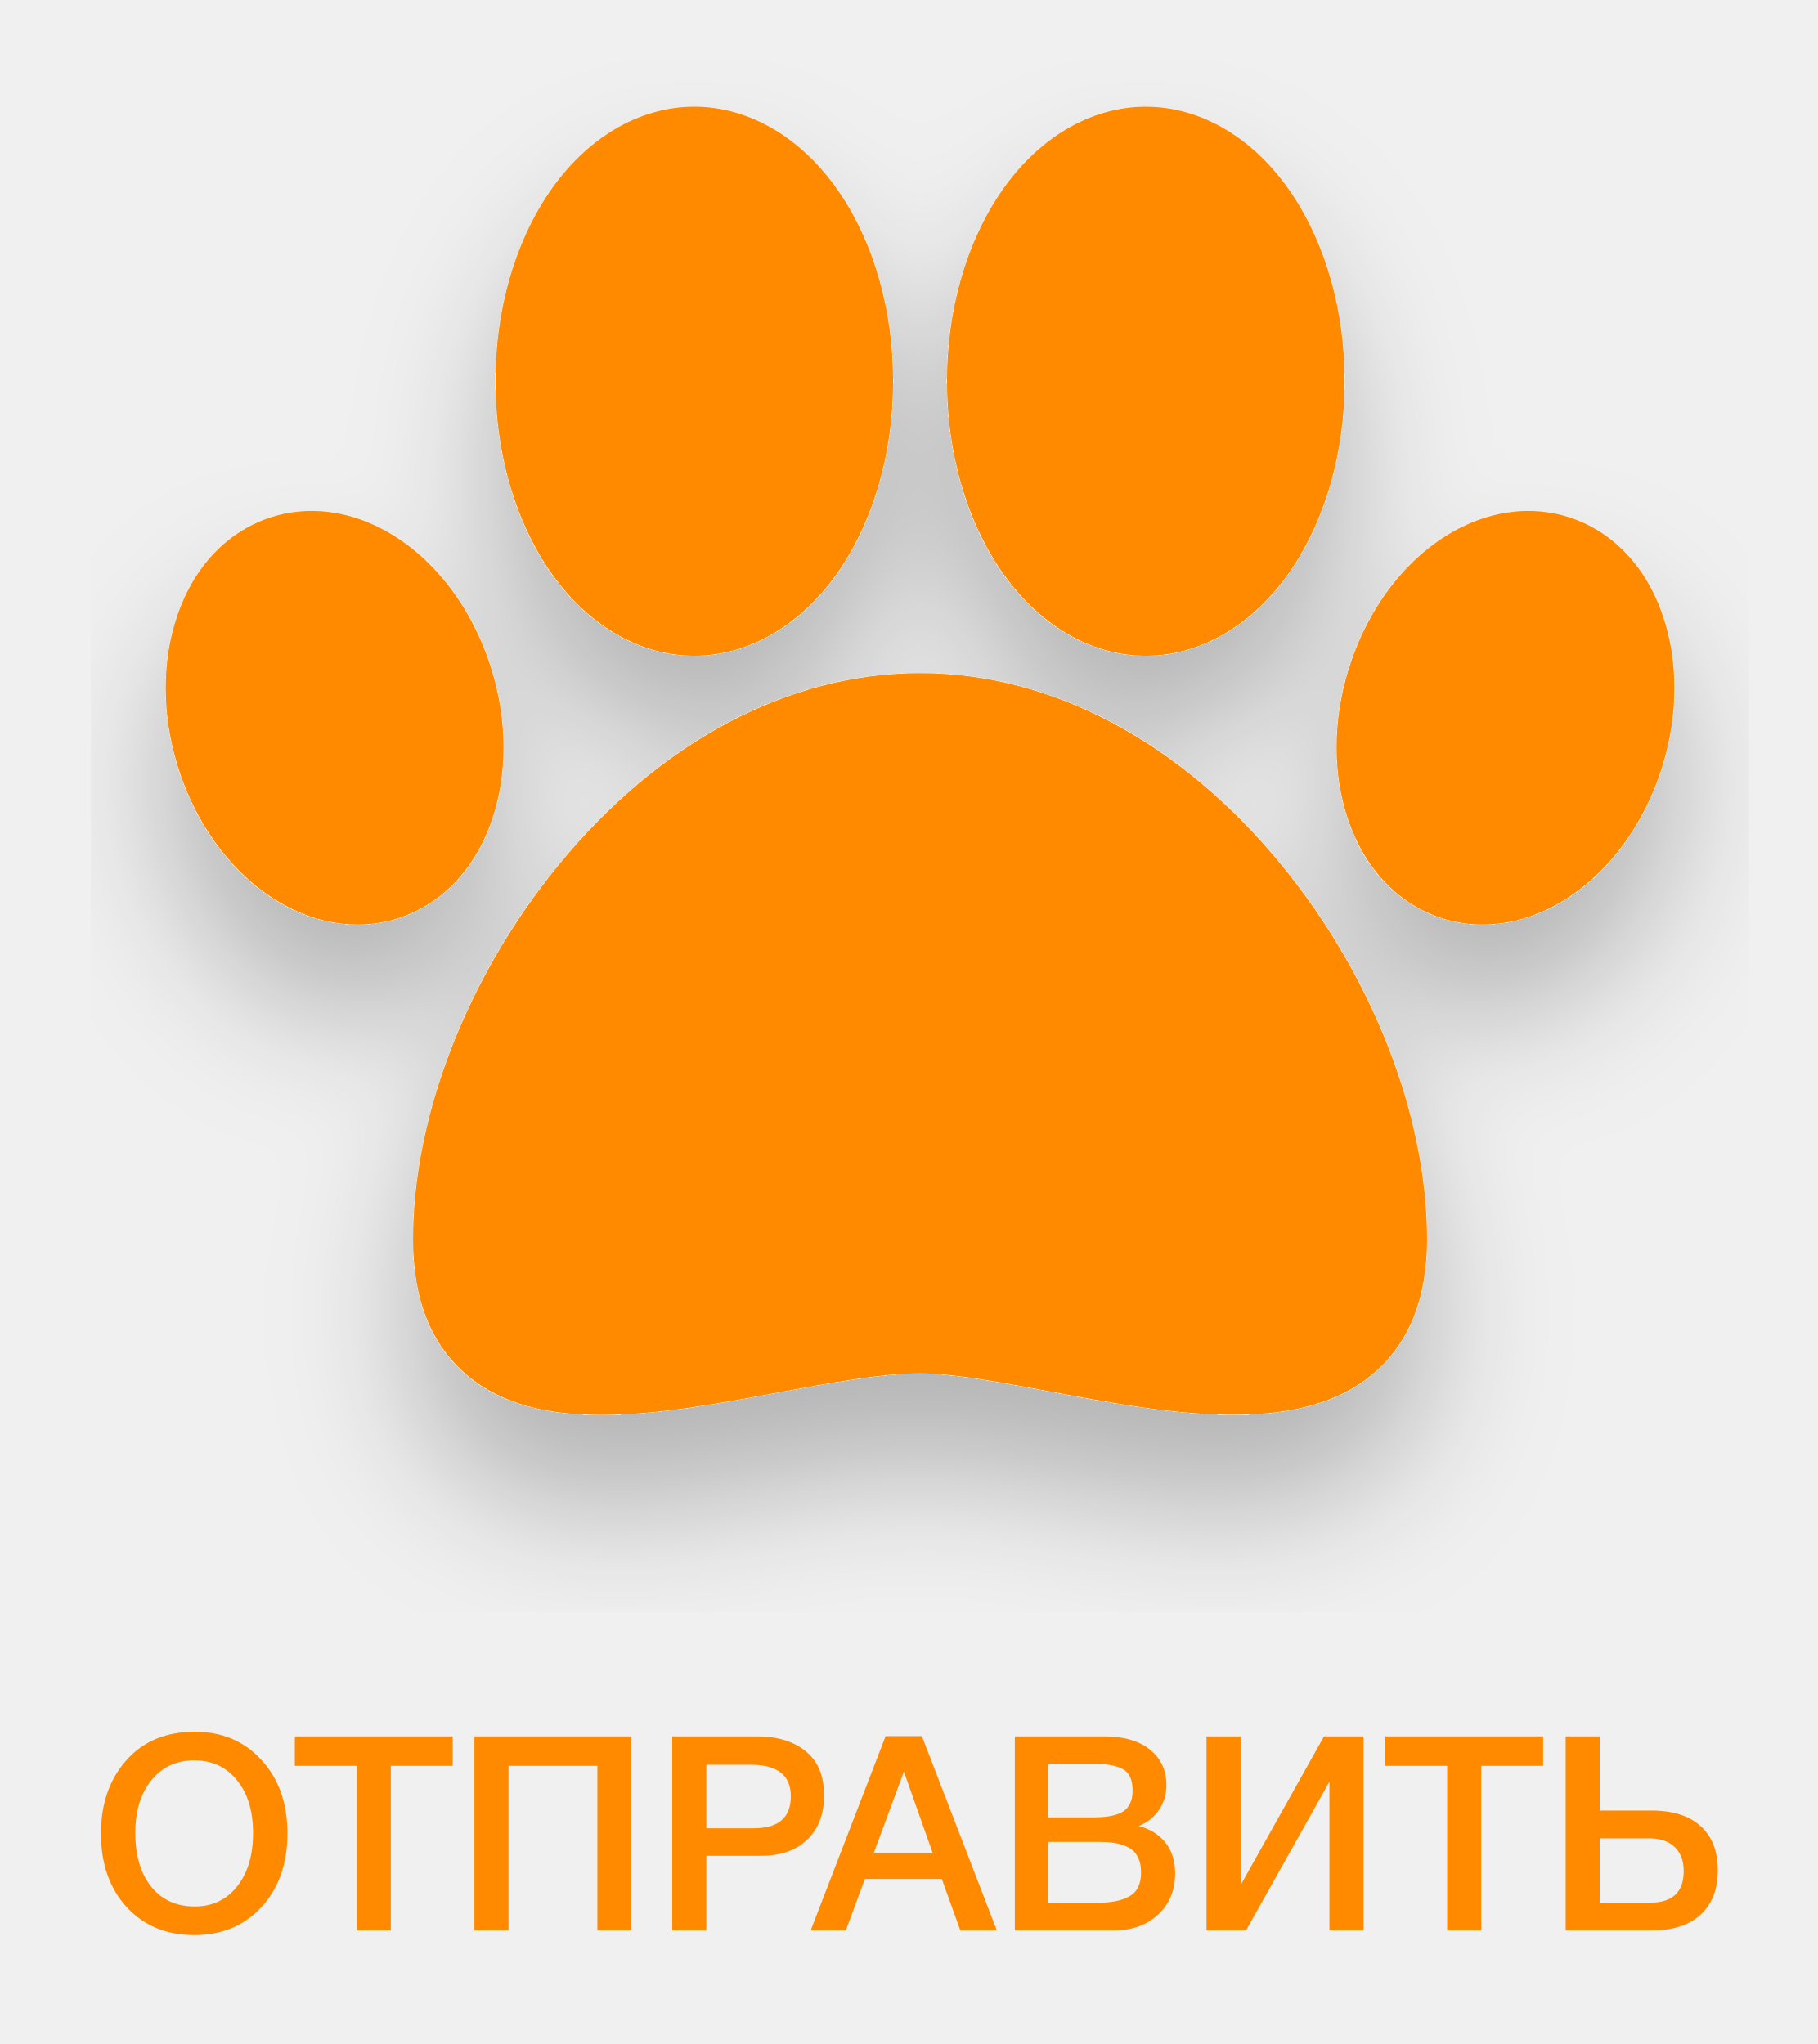
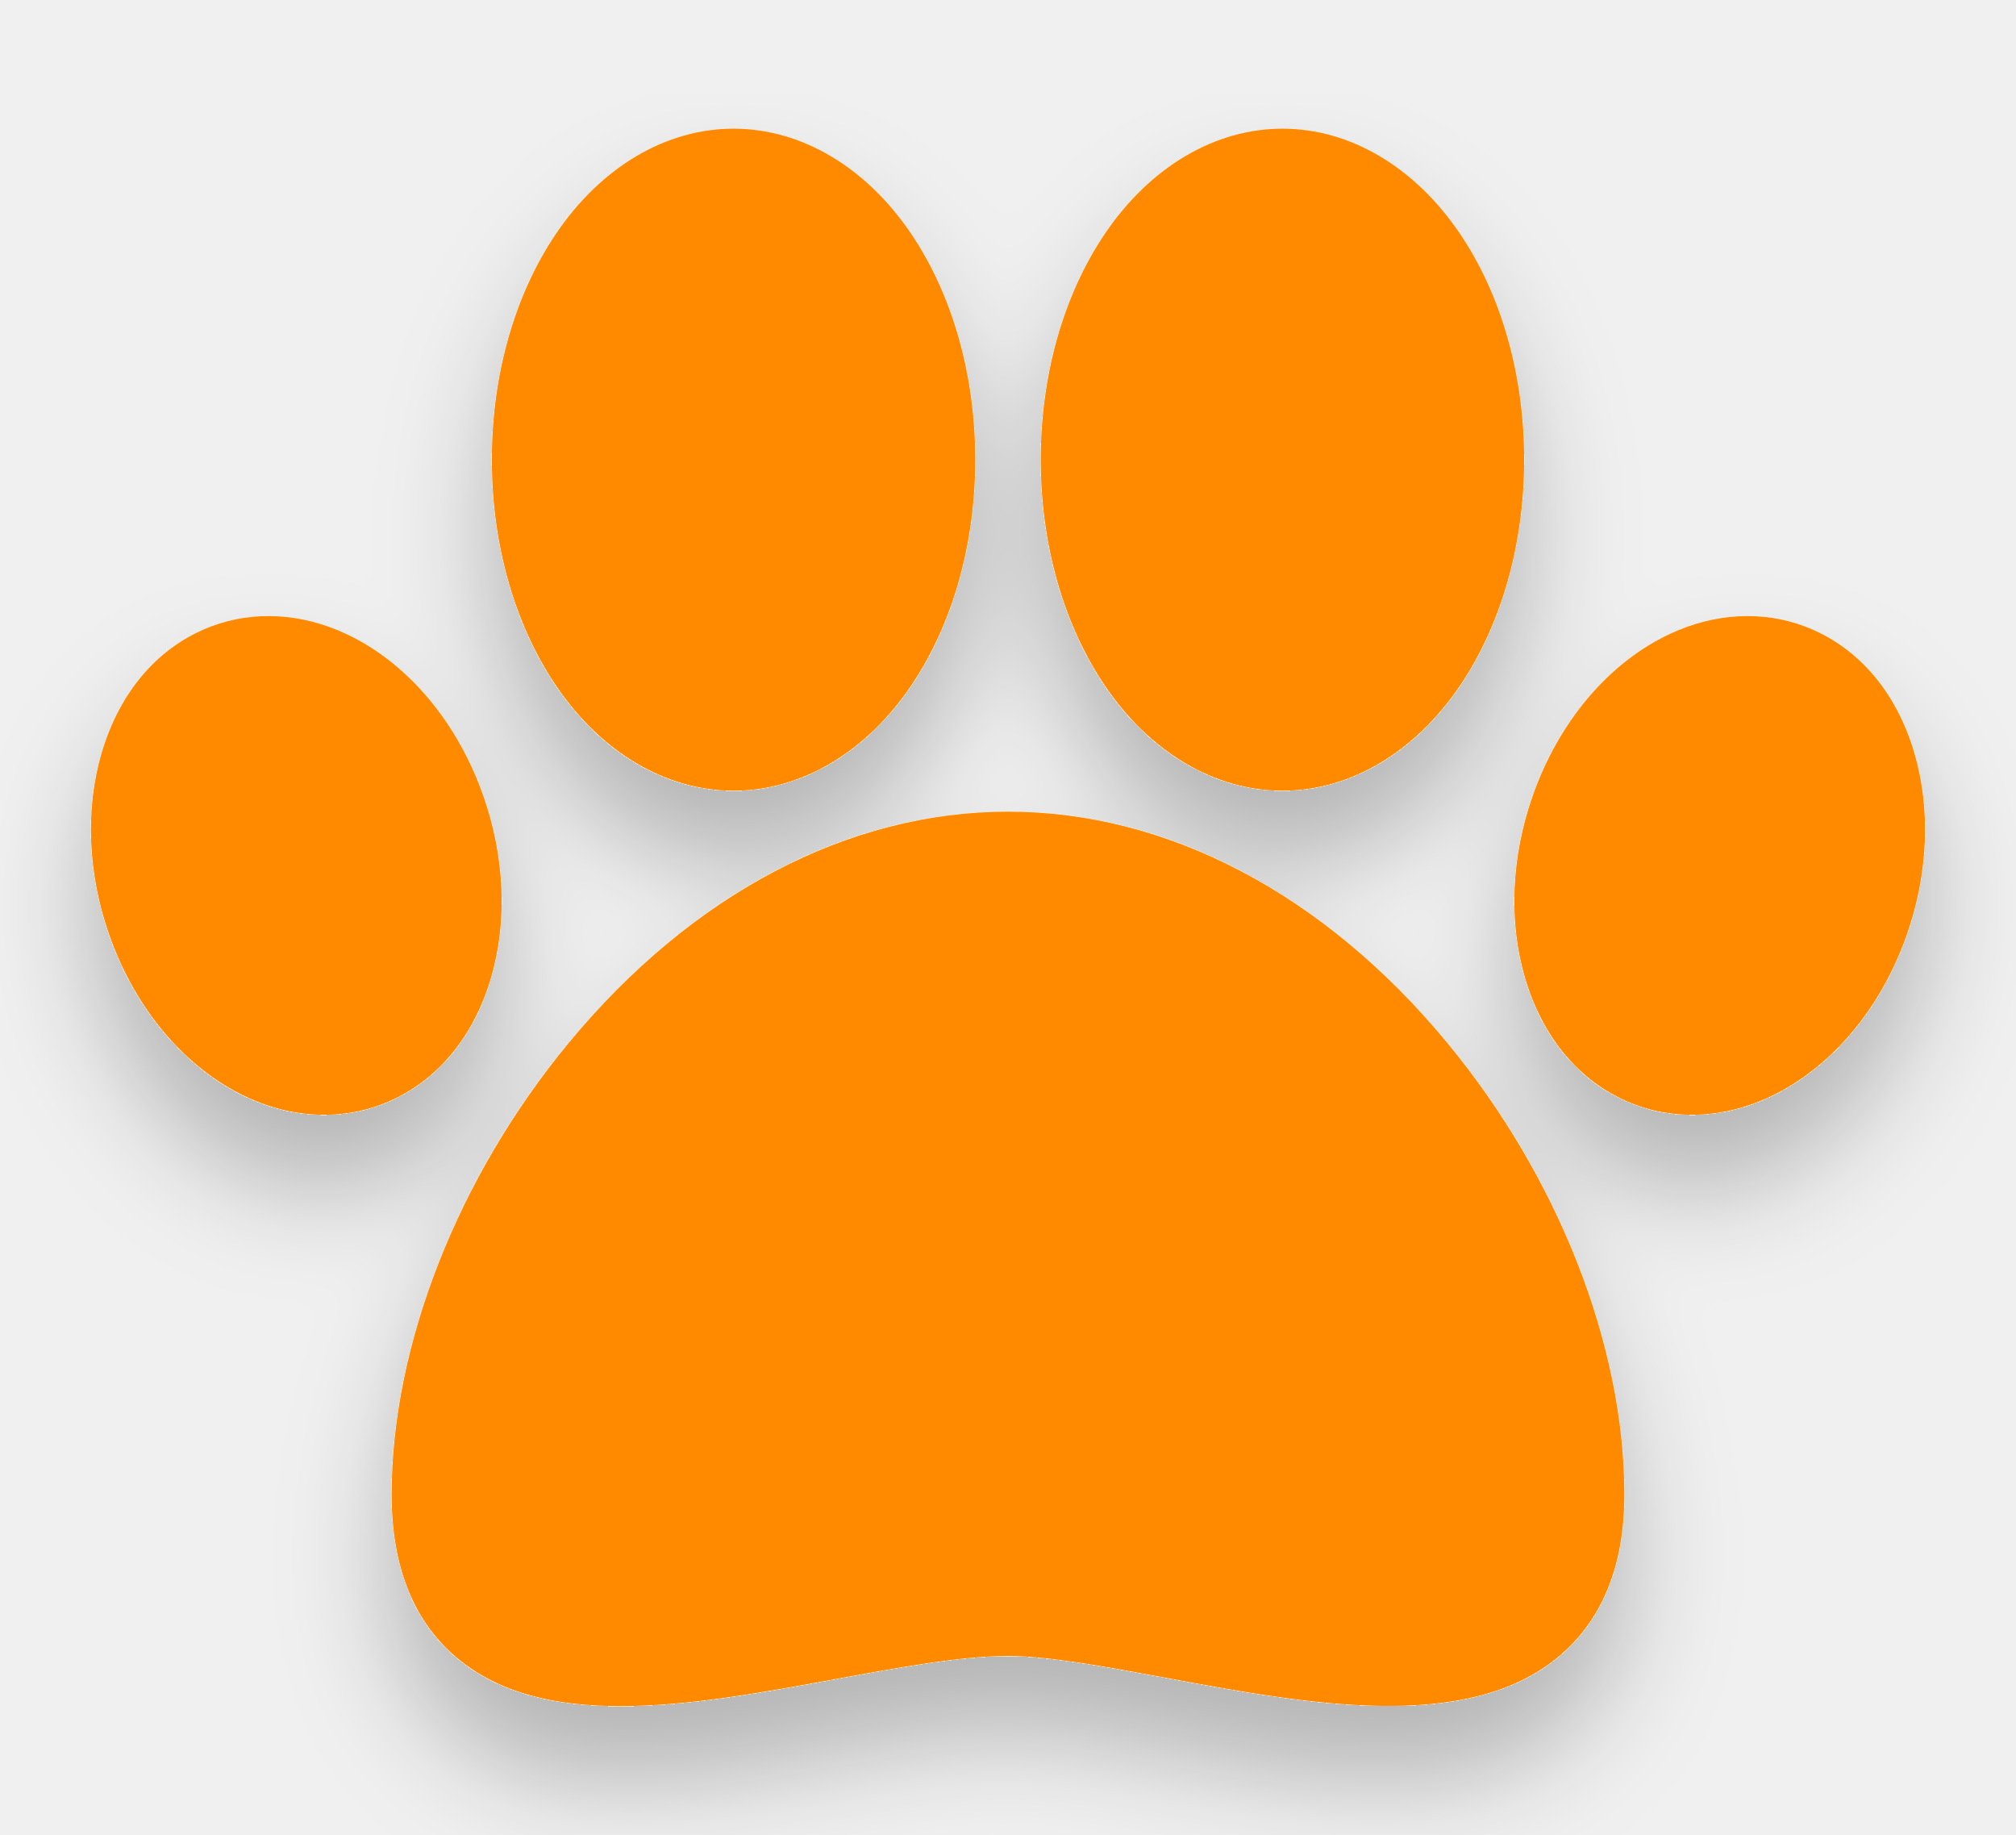
- <svg xmlns="http://www.w3.org/2000/svg" width="80" height="90" viewBox="0 0 80 90" fill="none">
-   <g clip-path="url(#clip0_0:32)">
-     <g filter="url(#filter0_d_0:32)">
-       <path d="M56.404 38.079C51.936 32.636 46.288 29.639 40.5 29.639C34.712 29.639 29.064 32.636 24.596 38.079C20.58 42.971 18.182 49.137 18.182 54.572C18.182 57.212 18.982 59.223 20.56 60.55C22.117 61.859 24.174 62.301 26.467 62.301C28.908 62.301 31.618 61.8 34.281 61.307C36.608 60.876 38.806 60.47 40.5 60.47C41.962 60.47 44.024 60.856 46.206 61.264C51.306 62.22 57.087 63.302 60.426 60.501C62.013 59.17 62.818 57.175 62.818 54.572C62.818 49.137 60.42 42.971 56.404 38.079Z" fill="#FF8A00" />
-       <path d="M56.861 8.525C55.226 6.093 52.885 4.699 50.438 4.699C47.99 4.699 45.65 6.093 44.015 8.525C42.513 10.759 41.686 13.692 41.686 16.785C41.686 19.878 42.513 22.812 44.015 25.046C45.65 27.478 47.991 28.872 50.438 28.872C52.885 28.872 55.226 27.478 56.861 25.046C58.363 22.812 59.19 19.878 59.19 16.785C59.19 13.692 58.363 10.759 56.861 8.525Z" fill="#FF8A00" />
-       <path d="M36.985 8.525C35.35 6.093 33.01 4.698 30.562 4.698C28.115 4.698 25.774 6.093 24.139 8.525C22.637 10.759 21.81 13.692 21.81 16.785C21.81 19.878 22.637 22.812 24.139 25.046C25.774 27.477 28.115 28.872 30.562 28.872C33.01 28.872 35.35 27.477 36.985 25.046C38.487 22.812 39.314 19.878 39.314 16.785C39.314 13.692 38.487 10.758 36.985 8.525Z" fill="#FF8A00" />
-       <path d="M73.32 27.498C72.661 25.236 71.248 23.593 69.343 22.87C67.809 22.289 66.077 22.388 64.467 23.148C62.249 24.195 60.435 26.358 59.492 29.082C58.721 31.307 58.625 33.66 59.222 35.706C59.881 37.968 61.294 39.611 63.2 40.334C63.859 40.583 64.555 40.708 65.262 40.708C66.2 40.708 67.157 40.489 68.075 40.056C70.293 39.008 72.107 36.846 73.05 34.122V34.122C73.82 31.897 73.917 29.544 73.32 27.498Z" fill="#FF8A00" />
-       <path d="M21.508 29.081C20.565 26.358 18.752 24.195 16.533 23.148C14.923 22.388 13.191 22.289 11.658 22.87C9.752 23.593 8.339 25.236 7.68 27.498C7.084 29.544 7.18 31.896 7.95 34.122V34.122C8.894 36.846 10.707 39.008 12.926 40.056C13.844 40.489 14.801 40.708 15.738 40.708C16.445 40.708 17.141 40.583 17.801 40.333C19.707 39.611 21.12 37.968 21.779 35.706C22.375 33.66 22.279 31.307 21.508 29.081Z" fill="#FF8A00" />
+ <svg xmlns="http://www.w3.org/2000/svg" width="111" height="101" viewBox="0 0 111 101" fill="none">
+   <g clip-path="url(#clip0_77_1694)">
+     <g filter="url(#filter0_d_77_1694)">
+       <path d="M79.683 57.403C72.888 49.198 64.3 44.68 55.5 44.68C46.7 44.68 38.111 49.198 31.317 57.403C25.21 64.778 21.564 74.072 21.564 82.265C21.564 86.246 22.781 89.277 25.18 91.276C27.548 93.25 30.675 93.917 34.163 93.917C37.874 93.917 41.995 93.161 46.044 92.418C49.582 91.769 52.924 91.156 55.5 91.156C57.723 91.156 60.858 91.738 64.176 92.354C71.931 93.794 80.721 95.426 85.798 91.204C88.212 89.196 89.436 86.189 89.436 82.265C89.436 74.072 85.79 64.778 79.683 57.403Z" fill="#FF8A00" />
+       <path d="M80.377 12.851C77.891 9.185 74.332 7.083 70.611 7.083C66.89 7.083 63.33 9.185 60.844 12.851C58.56 16.219 57.303 20.641 57.303 25.303C57.303 29.966 58.56 34.388 60.844 37.756C63.33 41.421 66.89 43.524 70.611 43.524C74.332 43.524 77.891 41.421 80.377 37.756C82.661 34.388 83.919 29.966 83.919 25.303C83.919 20.641 82.661 16.218 80.377 12.851Z" fill="#FF8A00" />
+       <path d="M50.156 12.851C47.67 9.185 44.11 7.083 40.389 7.083C36.668 7.083 33.108 9.185 30.623 12.851C28.339 16.218 27.081 20.641 27.081 25.303C27.081 29.966 28.339 34.388 30.623 37.756C33.109 41.421 36.668 43.524 40.389 43.524C44.11 43.524 47.67 41.421 50.156 37.756C52.439 34.388 53.697 29.966 53.697 25.303C53.697 20.641 52.439 16.218 50.156 12.851Z" fill="#FF8A00" />
+       <path d="M105.404 41.452C104.402 38.042 102.254 35.565 99.356 34.476C97.024 33.6 94.391 33.749 91.943 34.895C88.57 36.474 85.812 39.734 84.378 43.84C83.206 47.195 83.06 50.741 83.967 53.826C84.969 57.235 87.117 59.713 90.015 60.801C91.018 61.178 92.076 61.365 93.152 61.365C94.577 61.365 96.033 61.036 97.428 60.383C100.802 58.804 103.56 55.544 104.994 51.438V51.438C106.165 48.083 106.311 44.537 105.404 41.452Z" fill="#FF8A00" />
+       <path d="M26.622 43.839C25.188 39.734 22.43 36.473 19.057 34.895C16.608 33.749 13.976 33.6 11.644 34.476C8.746 35.565 6.598 38.042 5.595 41.452C4.689 44.536 4.835 48.083 6.007 51.438V51.438C7.441 55.544 10.198 58.804 13.572 60.383C14.967 61.036 16.423 61.365 17.848 61.365C18.924 61.365 19.982 61.178 20.985 60.801C23.883 59.712 26.031 57.235 27.033 53.825C27.94 50.741 27.794 47.195 26.622 43.839Z" fill="#FF8A00" />
    </g>
  </g>
-   <path d="M8.572 76.252C9.78 76.252 10.76 76.668 11.512 77.5C12.272 78.324 12.652 79.4 12.652 80.728C12.652 82.056 12.272 83.136 11.512 83.968C10.752 84.792 9.764 85.204 8.548 85.204C7.324 85.204 6.332 84.792 5.572 83.968C4.82 83.144 4.444 82.064 4.444 80.728C4.444 79.432 4.812 78.364 5.548 77.524C6.292 76.676 7.3 76.252 8.572 76.252ZM8.548 77.512C7.764 77.512 7.136 77.804 6.664 78.388C6.192 78.964 5.956 79.736 5.956 80.704C5.956 81.696 6.188 82.484 6.652 83.068C7.124 83.652 7.764 83.944 8.572 83.944C9.348 83.944 9.968 83.652 10.432 83.068C10.904 82.476 11.14 81.692 11.14 80.716C11.14 79.74 10.904 78.964 10.432 78.388C9.968 77.804 9.34 77.512 8.548 77.512ZM19.927 76.456V77.752H17.203V85H15.703V77.752H12.979V76.456H19.927ZM27.796 76.456V85H26.296V77.752H22.384V85H20.884V76.456H27.796ZM29.592 76.456H33.3C34.22 76.456 34.944 76.676 35.472 77.116C36.008 77.548 36.276 78.196 36.276 79.06C36.276 79.876 36.028 80.524 35.532 81.004C35.036 81.476 34.36 81.712 33.504 81.712H31.092V85H29.592V76.456ZM31.092 77.704V80.5H33.18C34.268 80.5 34.812 80.032 34.812 79.096C34.812 78.168 34.224 77.704 33.048 77.704H31.092ZM40.581 76.444L43.881 85H42.273L41.457 82.732H38.073L37.233 85H35.685L38.985 76.444H40.581ZM41.061 81.604L39.789 78.004L38.457 81.604H41.061ZM44.673 76.456H48.573C49.469 76.456 50.153 76.652 50.625 77.044C51.105 77.428 51.345 77.948 51.345 78.604C51.345 79.012 51.233 79.38 51.009 79.708C50.785 80.028 50.489 80.26 50.121 80.404C50.617 80.524 51.009 80.764 51.297 81.124C51.585 81.484 51.729 81.936 51.729 82.48C51.729 83.232 51.477 83.84 50.973 84.304C50.477 84.768 49.829 85 49.029 85H44.673V76.456ZM46.137 77.668V80.02H48.177C48.753 80.02 49.177 79.932 49.449 79.756C49.721 79.572 49.857 79.268 49.857 78.844C49.857 78.364 49.713 78.048 49.425 77.896C49.145 77.744 48.745 77.668 48.225 77.668H46.137ZM46.137 81.1V83.776H48.381C48.957 83.776 49.409 83.68 49.737 83.488C50.065 83.296 50.229 82.948 50.229 82.444C50.229 82.164 50.177 81.932 50.073 81.748C49.977 81.556 49.833 81.416 49.641 81.328C49.457 81.24 49.265 81.18 49.065 81.148C48.865 81.116 48.629 81.1 48.357 81.1H46.137ZM53.11 85V76.456H54.61V83.008L58.282 76.456H60.022V85H58.522V78.448L54.85 85H53.11ZM67.927 76.456V77.752H65.203V85H63.703V77.752H60.978V76.456H67.927ZM75.616 82.348C75.616 83.196 75.36 83.852 74.848 84.316C74.344 84.772 73.628 85 72.7 85H68.92V76.456H70.42V79.72H72.7C73.636 79.72 74.356 79.948 74.86 80.404C75.364 80.86 75.616 81.508 75.616 82.348ZM74.116 82.384C74.116 81.936 73.984 81.584 73.72 81.328C73.456 81.072 73.088 80.944 72.616 80.944H70.42V83.776H72.64C73.624 83.776 74.116 83.312 74.116 82.384Z" fill="#FF8A00" />
  <defs>
-     <filter id="filter0_d_0:32" x="1.293" y="2.698" width="78.413" height="69.603" filterUnits="userSpaceOnUse" color-interpolation-filters="sRGB">
+     <filter id="filter0_d_77_1694" x="-0.992" y="5.083" width="112.985" height="98.834" filterUnits="userSpaceOnUse" color-interpolation-filters="sRGB">
      <feFlood flood-opacity="0" result="BackgroundImageFix" />
      <feColorMatrix in="SourceAlpha" type="matrix" values="0 0 0 0 0 0 0 0 0 0 0 0 0 0 0 0 0 0 127 0" result="hardAlpha" />
      <feOffset dy="4" />
      <feGaussianBlur stdDeviation="3" />
      <feComposite in2="hardAlpha" operator="out" />
      <feColorMatrix type="matrix" values="0 0 0 0 0 0 0 0 0 0 0 0 0 0 0 0 0 0 0.25 0" />
-       <feBlend mode="normal" in2="BackgroundImageFix" result="effect1_dropShadow_0:32" />
-       <feBlend mode="normal" in="SourceGraphic" in2="effect1_dropShadow_0:32" result="shape" />
+       <feBlend mode="normal" in2="BackgroundImageFix" result="effect1_dropShadow_77_1694" />
+       <feBlend mode="normal" in="SourceGraphic" in2="effect1_dropShadow_77_1694" result="shape" />
    </filter>
-     <clipPath id="clip0_0:32">
-       <rect width="73" height="71" fill="white" transform="translate(4)" />
+     <clipPath id="clip0_77_1694">
+       <rect width="111" height="101" fill="white" />
    </clipPath>
  </defs>
</svg>
